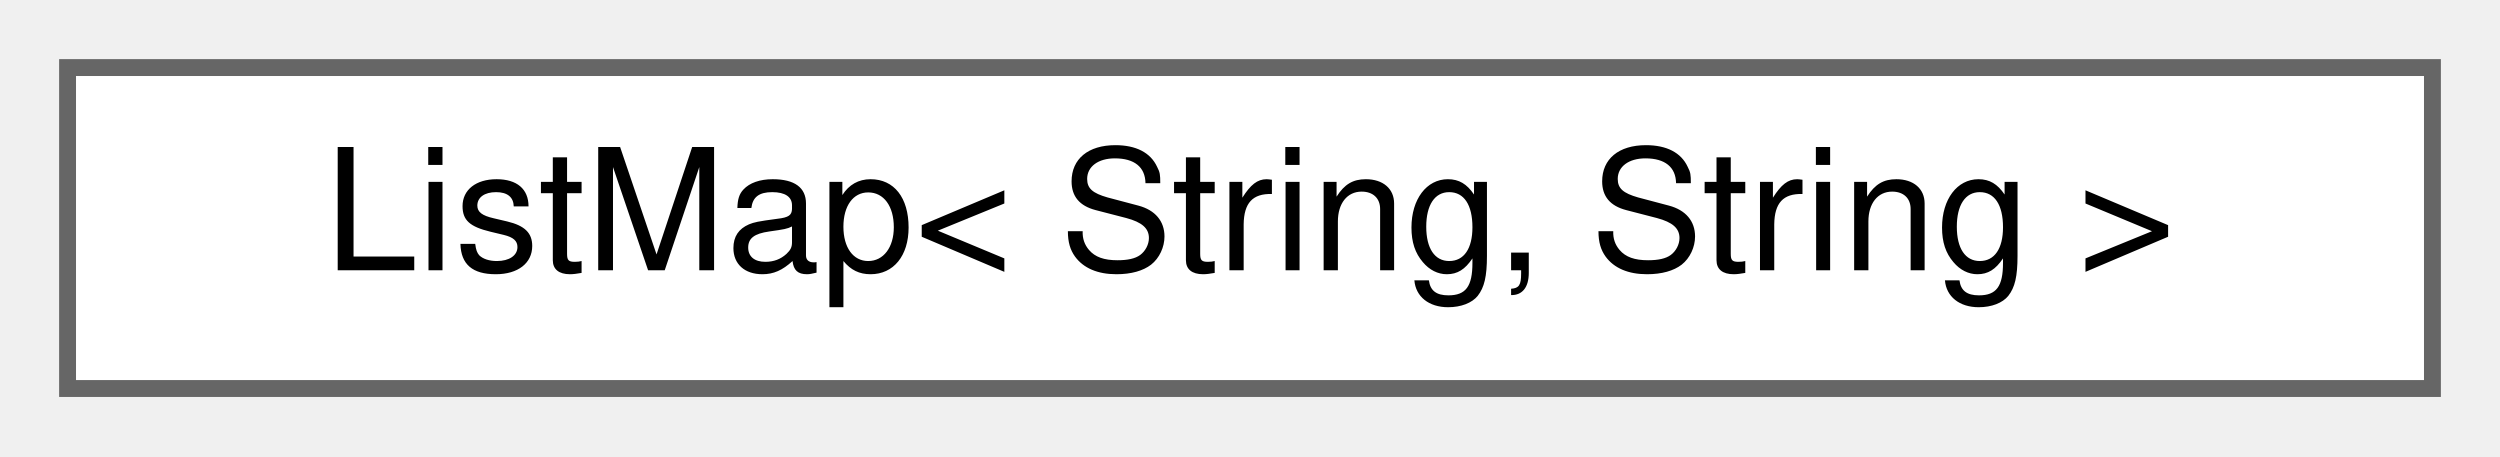
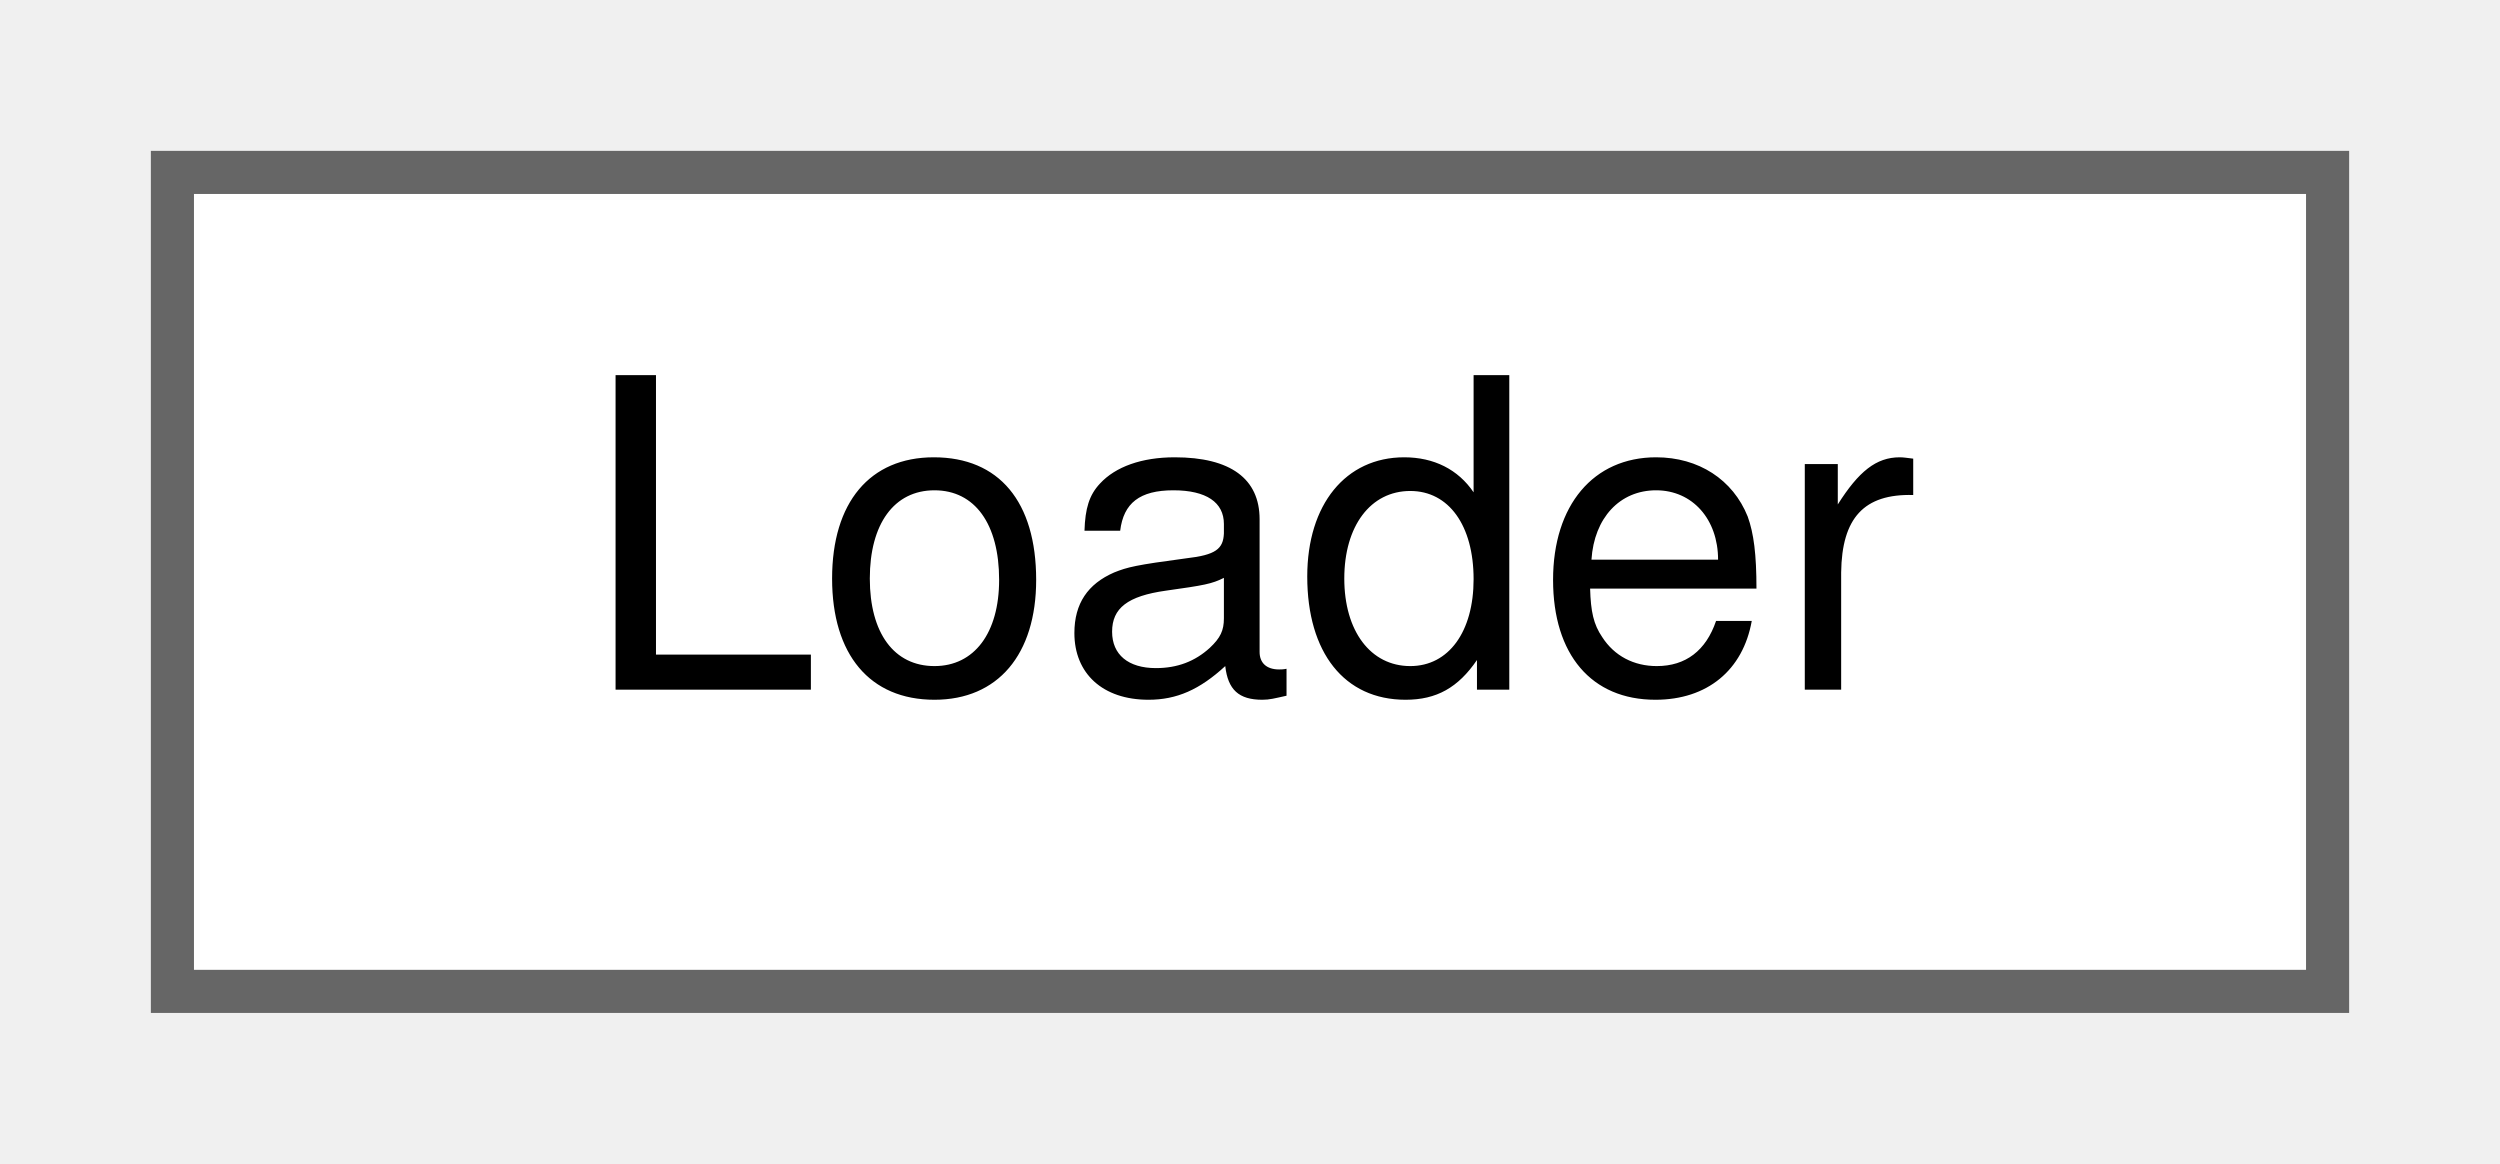
- <svg xmlns="http://www.w3.org/2000/svg" xmlns:xlink="http://www.w3.org/1999/xlink" width="148pt" height="27pt" viewBox="0.00 0.00 148.00 27.00">
+ <svg xmlns="http://www.w3.org/2000/svg" xmlns:xlink="http://www.w3.org/1999/xlink" width="58pt" height="27pt" viewBox="0.00 0.00 58.00 27.00">
  <g id="graph0" class="graph" transform="scale(1 1) rotate(0) translate(4 23)">
    <g id="Node000000" class="node">
      <g id="a_Node000000">
-         <a xlink:href="classfr_1_1inria_1_1corese_1_1core_1_1print_1_1rdfc10_1_1ListMap.html" target="_top" xlink:title=" ">
-           <polygon fill="white" stroke="#666666" points="140,-19 0,-19 0,0 140,0 140,-19" />
-           <text text-anchor="middle" x="70" y="-7" font-family="Helvetica,sans-Serif" font-size="10.00">ListMap&lt; String, String &gt;</text>
+         <a xlink:href="classfr_1_1inria_1_1corese_1_1core_1_1transform_1_1Loader.html" target="_top" xlink:title="Manage load, import, profile TODO: level()">
+           <polygon fill="white" stroke="#666666" points="50,-19 0,-19 0,0 50,0 50,-19" />
+           <text text-anchor="middle" x="25" y="-7" font-family="Helvetica,sans-Serif" font-size="10.00">Loader</text>
        </a>
      </g>
    </g>
  </g>
</svg>
